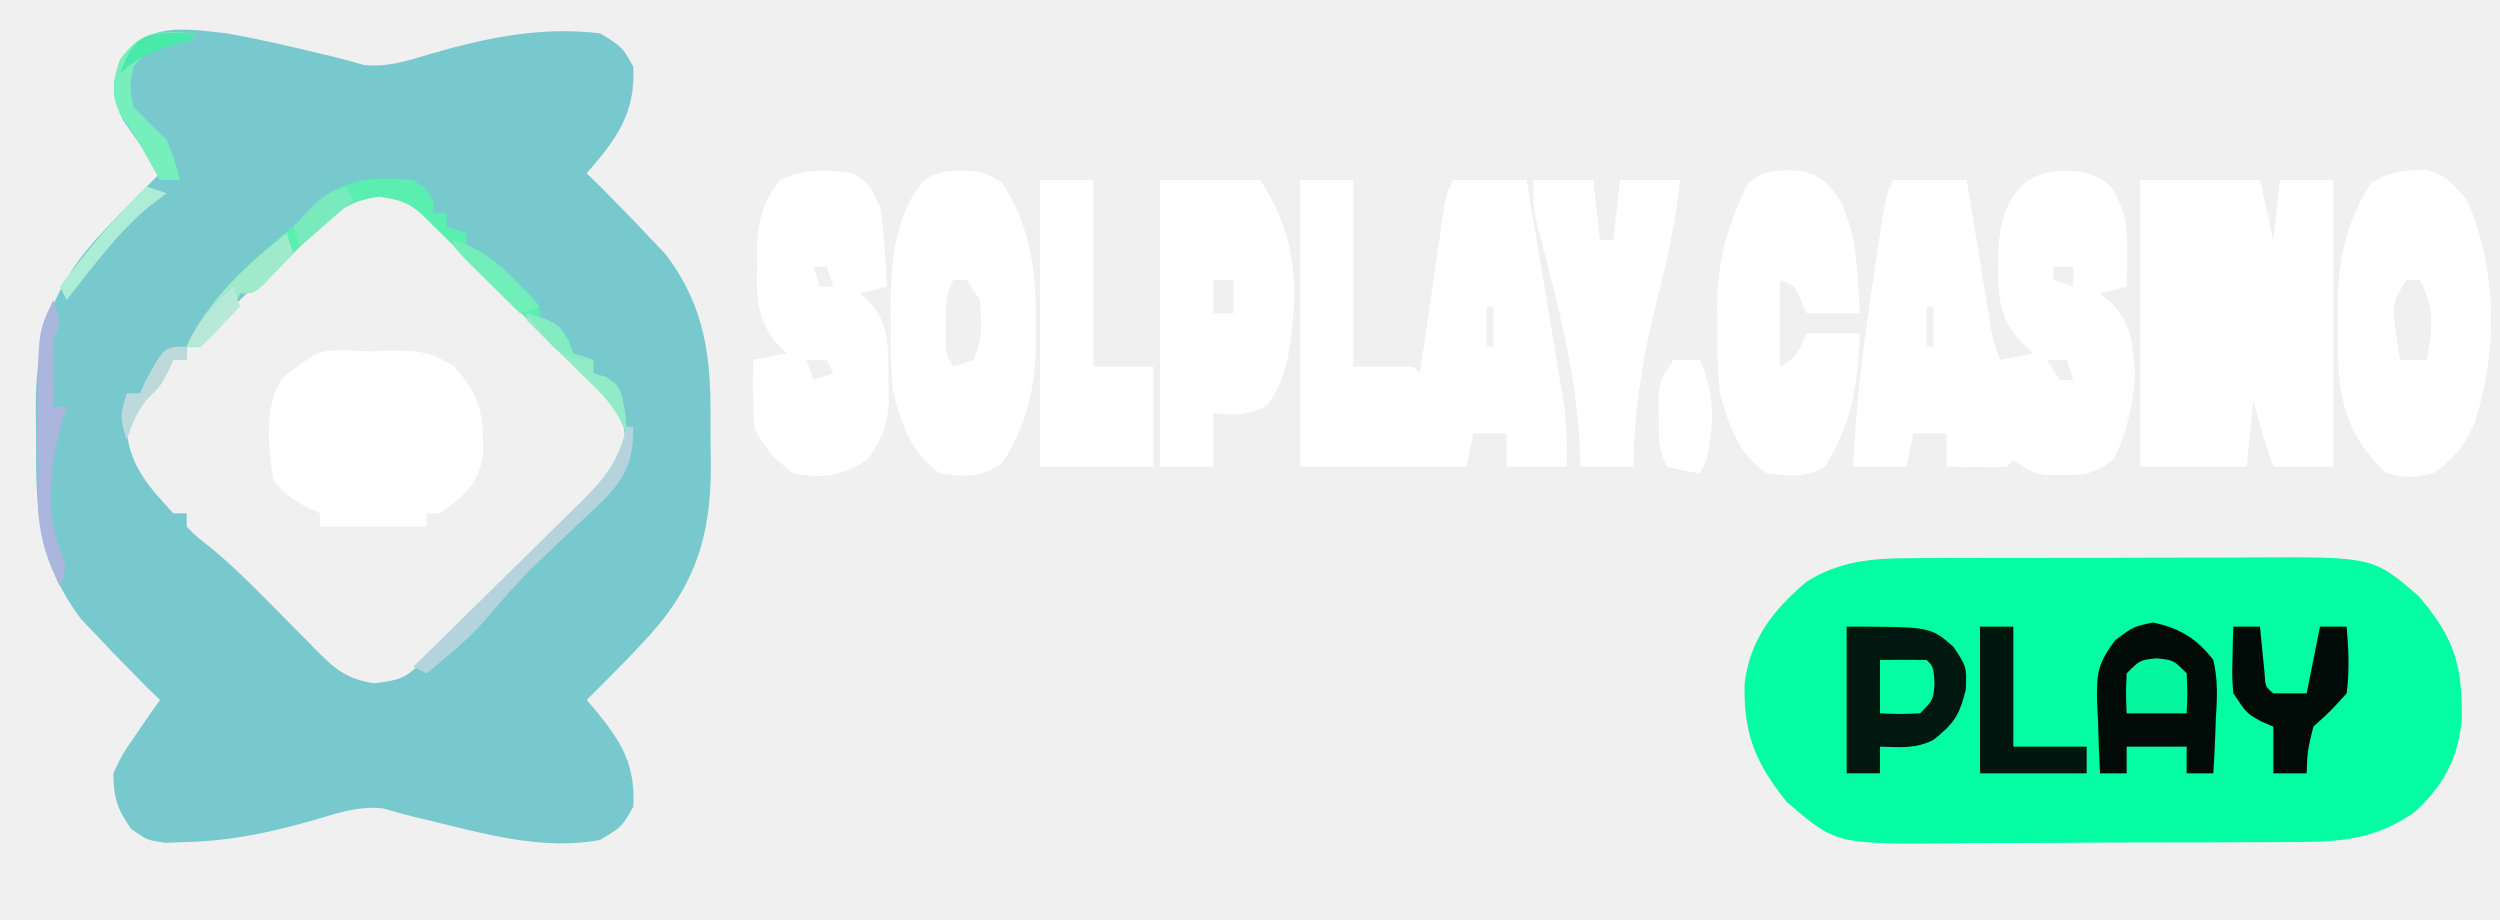
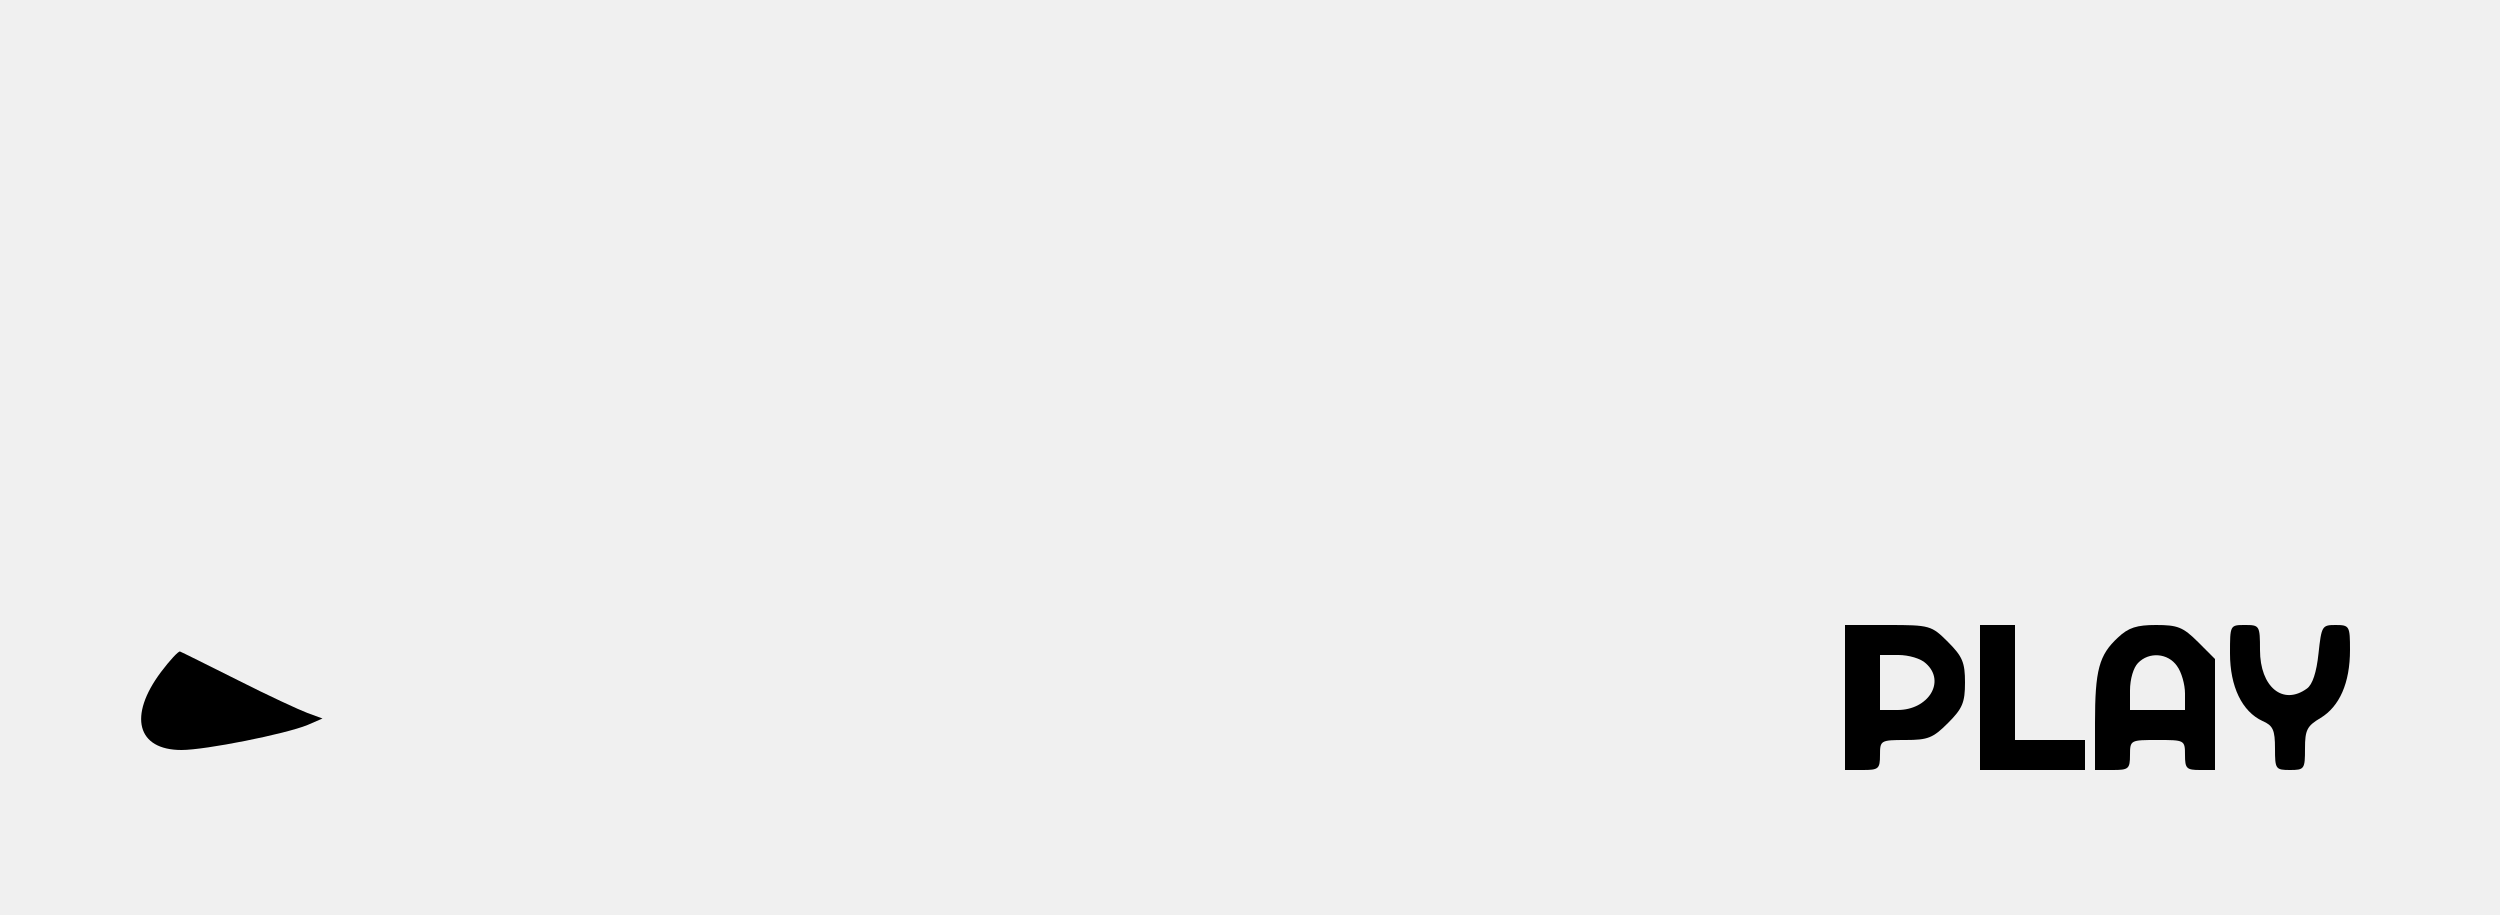
- <svg xmlns="http://www.w3.org/2000/svg" version="1.1" width="375" height="138">
-   <path d="M0 0 C4.706 0.829 9.353 1.904 13.996 3.027 C14.698 3.195 15.399 3.362 16.122 3.535 C17.614 3.904 19.095 4.318 20.57 4.746 C24.077 5.113 27.115 4.125 30.438 3.125 C38.9 0.664 47.149 -1.063 56 0 C59.312 2 59.312 2 61 5 C61.344 11.997 58.48 15.849 54 21 C54.639 21.619 55.279 22.238 55.938 22.875 C56.963 23.912 57.983 24.955 59 26 C60.087 27.11 60.087 27.11 61.195 28.242 C62.367 29.484 62.367 29.484 63.562 30.75 C64.306 31.529 65.05 32.307 65.816 33.109 C71.837 41.079 72.669 48.561 72.576 58.374 C72.563 60.431 72.597 62.484 72.635 64.541 C72.701 75.608 70.147 83.304 62.438 91.375 C61.694 92.166 60.95 92.958 60.184 93.773 C58.135 95.862 56.076 97.938 54 100 C54.422 100.485 54.843 100.969 55.277 101.469 C59.241 106.318 61.313 109.637 61 116 C59.312 119 59.312 119 56 121 C47.299 122.617 38.437 120.014 30.004 117.973 C29.302 117.805 28.601 117.638 27.878 117.465 C26.386 117.096 24.905 116.682 23.43 116.254 C19.923 115.887 16.885 116.875 13.562 117.875 C6.984 119.789 0.749 121.145 -6.125 121.312 C-7.645 121.369 -7.645 121.369 -9.195 121.426 C-12 121 -12 121 -14.305 119.355 C-16.427 116.406 -16.959 114.638 -17 111 C-15.566 108.008 -15.566 108.008 -13.562 105.125 C-12.904 104.158 -12.245 103.191 -11.566 102.195 C-10.791 101.109 -10.791 101.109 -10 100 C-10.639 99.381 -11.279 98.763 -11.938 98.125 C-12.963 97.088 -13.983 96.045 -15 95 C-15.724 94.26 -16.449 93.52 -17.195 92.758 C-18.367 91.516 -18.367 91.516 -19.562 90.25 C-20.306 89.471 -21.05 88.693 -21.816 87.891 C-27.837 79.921 -28.669 72.439 -28.576 62.626 C-28.563 60.569 -28.597 58.516 -28.635 56.459 C-28.701 45.392 -26.147 37.696 -18.438 29.625 C-17.694 28.834 -16.95 28.042 -16.184 27.227 C-14.135 25.138 -12.076 23.062 -10 21 C-10.775 19.913 -10.775 19.913 -11.566 18.805 C-12.225 17.838 -12.884 16.871 -13.562 15.875 C-14.224 14.924 -14.885 13.972 -15.566 12.992 C-17.31 9.354 -17.271 7.799 -16 4 C-11.73 -1.744 -6.567 -0.713 0 0 Z M11 31 C10.377 31.61 9.755 32.219 9.113 32.848 C7.39 34.548 5.691 36.268 4 38 C1.47 40.59 -0.953 42.964 -3.812 45.188 C-4.534 45.786 -5.256 46.384 -6 47 C-6 47.66 -6 48.32 -6 49 C-6.66 49 -7.32 49 -8 49 C-11.026 51.785 -13.532 54.773 -15 58.625 C-15 64.375 -11.736 67.983 -8 72 C-7.34 72 -6.68 72 -6 72 C-6 72.66 -6 73.32 -6 74 C-4.611 75.408 -4.611 75.408 -2.812 76.812 C0.329 79.365 3.16 82.114 6 85 C7.894 86.919 9.79 88.835 11.688 90.75 C12.173 91.244 12.658 91.737 13.158 92.246 C16.204 95.313 17.811 96.81 22.125 97.5 C26.125 96.984 26.659 96.784 29.43 94.242 C30.126 93.606 30.822 92.969 31.539 92.313 C32.351 91.55 33.163 90.787 34 90 C34.477 89.558 34.953 89.115 35.444 88.66 C38.765 85.576 42.04 82.449 45.285 79.285 C46.434 78.173 47.592 77.07 48.758 75.976 C50.465 74.372 52.141 72.741 53.812 71.102 C54.334 70.623 54.856 70.145 55.394 69.652 C58.193 66.838 59.422 64.475 59.744 60.595 C59.381 54.936 56.268 52.098 52.289 48.375 C51.606 47.702 50.922 47.029 50.218 46.336 C48.041 44.202 45.834 42.101 43.625 40 C42.146 38.558 40.67 37.114 39.195 35.668 C36.499 33.039 33.799 30.415 31.073 27.816 C30.253 27.034 30.253 27.034 29.417 26.237 C27.211 24.312 25.822 23.971 22.875 23.5 C17.316 24.217 14.839 27.116 11 31 Z " fill="#78C9CD" transform="translate(34,5)" />
-   <path d="M0 0 C0.7 -0.005 1.4 -0.01 2.121 -0.015 C4.42 -0.029 6.719 -0.028 9.018 -0.026 C10.627 -0.03 12.236 -0.034 13.845 -0.039 C17.212 -0.047 20.579 -0.046 23.947 -0.041 C28.246 -0.035 32.545 -0.052 36.844 -0.075 C40.166 -0.09 43.488 -0.091 46.81 -0.088 C48.394 -0.088 49.979 -0.094 51.563 -0.104 C69.729 -0.205 69.729 -0.205 76.557 5.712 C81.884 11.952 83.111 15.965 83.022 24.197 C82.495 30.042 80.19 34.227 75.87 38.15 C70.462 41.827 65.777 42.527 59.306 42.565 C58.586 42.572 57.867 42.579 57.125 42.586 C54.761 42.604 52.398 42.608 50.034 42.611 C48.38 42.617 46.726 42.624 45.072 42.631 C41.611 42.643 38.149 42.646 34.688 42.645 C30.267 42.645 25.848 42.672 21.427 42.707 C18.013 42.729 14.598 42.733 11.184 42.732 C9.555 42.734 7.926 42.743 6.297 42.759 C-10.887 42.907 -10.887 42.907 -18.279 36.529 C-22.927 30.711 -24.755 26.381 -24.564 18.833 C-23.754 12.119 -20.265 7.771 -15.232 3.501 C-10.372 0.486 -5.62 0.021 0 0 Z " fill="#04FCA3" transform="translate(286.2554,83.72534)" />
-   <path d="M0 0 C3.334 0.07 4.349 0.175 7.125 2.188 C9.525 5.687 9.741 8.432 9.688 12.562 C9.678 13.464 9.669 14.365 9.66 15.293 C9.649 15.98 9.637 16.667 9.625 17.375 C8.305 17.705 6.985 18.035 5.625 18.375 C6.264 18.932 6.904 19.489 7.562 20.062 C10.609 23.478 10.532 26.171 10.875 30.625 C10.573 35.152 9.646 39.291 7.625 43.375 C4.503 45.456 3.692 45.649 0.125 45.625 C-1.035 45.633 -1.035 45.633 -2.219 45.641 C-4.375 45.375 -4.375 45.375 -7.375 43.375 C-7.705 43.705 -8.035 44.035 -8.375 44.375 C-9.894 44.447 -11.417 44.459 -12.938 44.438 C-13.764 44.428 -14.59 44.419 -15.441 44.41 C-16.079 44.399 -16.718 44.387 -17.375 44.375 C-17.375 42.725 -17.375 41.075 -17.375 39.375 C-19.025 39.375 -20.675 39.375 -22.375 39.375 C-22.87 41.85 -22.87 41.85 -23.375 44.375 C-26.015 44.375 -28.655 44.375 -31.375 44.375 C-31.023 34.861 -29.766 25.534 -28.375 16.125 C-28.197 14.91 -28.019 13.696 -27.835 12.444 C-26.505 3.634 -26.505 3.634 -25.375 1.375 C-21.745 1.375 -18.115 1.375 -14.375 1.375 C-13.959 3.922 -13.959 3.922 -13.535 6.52 C-13.169 8.742 -12.804 10.965 -12.438 13.188 C-12.255 14.307 -12.073 15.427 -11.885 16.58 C-11.708 17.653 -11.53 18.726 -11.348 19.832 C-11.104 21.317 -11.104 21.317 -10.856 22.831 C-10.414 25.484 -10.414 25.484 -9.375 28.375 C-7.725 28.045 -6.075 27.715 -4.375 27.375 C-5.014 26.777 -5.654 26.179 -6.312 25.562 C-10.232 21.405 -9.641 16.751 -9.602 11.332 C-9.119 5.031 -6.603 0.11 0 0 Z M-1.375 14.375 C-1.375 15.035 -1.375 15.695 -1.375 16.375 C-0.385 16.705 0.605 17.035 1.625 17.375 C1.625 16.385 1.625 15.395 1.625 14.375 C0.635 14.375 -0.355 14.375 -1.375 14.375 Z M-20.375 20.375 C-20.375 22.355 -20.375 24.335 -20.375 26.375 C-20.045 26.375 -19.715 26.375 -19.375 26.375 C-19.375 24.395 -19.375 22.415 -19.375 20.375 C-19.705 20.375 -20.035 20.375 -20.375 20.375 Z M-2.375 28.375 C-1.385 29.86 -1.385 29.86 -0.375 31.375 C0.285 31.375 0.945 31.375 1.625 31.375 C1.295 30.385 0.965 29.395 0.625 28.375 C-0.365 28.375 -1.355 28.375 -2.375 28.375 Z " fill="#FFFFFF" transform="translate(309.375,25.625)" />
-   <path d="M0 0 C2.64 0 5.28 0 8 0 C8 9.24 8 18.48 8 28 C10.97 28 13.94 28 17 28 C17.33 28.33 17.66 28.66 18 29 C18.116 28.193 18.232 27.385 18.351 26.553 C18.876 22.91 19.407 19.267 19.938 15.625 C20.12 14.354 20.302 13.083 20.49 11.773 C20.667 10.562 20.845 9.35 21.027 8.102 C21.19 6.981 21.352 5.86 21.519 4.706 C22 2 22 2 23 0 C26.63 0 30.26 0 34 0 C35.343 7.998 36.676 15.998 38 24 C38.127 24.764 38.255 25.529 38.386 26.316 C38.679 28.085 38.965 29.855 39.25 31.625 C39.4 32.545 39.549 33.466 39.703 34.414 C40.034 37.295 40.051 40.103 40 43 C37.03 43 34.06 43 31 43 C31 41.35 31 39.7 31 38 C29.35 38 27.7 38 26 38 C25.67 39.65 25.34 41.3 25 43 C16.75 43 8.5 43 0 43 C0 28.81 0 14.62 0 0 Z M28 19 C28 20.98 28 22.96 28 25 C28.33 25 28.66 25 29 25 C29 23.02 29 21.04 29 19 C28.67 19 28.34 19 28 19 Z " fill="#FFFFFF" transform="translate(195,27)" />
-   <path d="M0 0 C5.94 0 11.88 0 18 0 C18.66 2.97 19.32 5.94 20 9 C20.33 6.03 20.66 3.06 21 0 C23.64 0 26.28 0 29 0 C29 14.19 29 28.38 29 43 C26.03 43 23.06 43 20 43 C18.866 39.675 17.853 36.412 17 33 C16.67 36.3 16.34 39.6 16 43 C10.72 43 5.44 43 0 43 C0 28.81 0 14.62 0 0 Z " fill="#FFFFFF" transform="translate(321,27)" />
-   <path d="M0 0 C2.908 0.773 4.112 2.227 6 4.531 C10.666 14.648 10.698 28.103 6.973 38.5 C5.447 41.686 3.92 43.541 1 45.531 C-2.5 46.219 -2.5 46.219 -6 45.531 C-10.738 41.215 -12.6 36.829 -13.205 30.331 C-13.304 27.936 -13.322 25.553 -13.312 23.156 C-13.329 22.357 -13.345 21.558 -13.361 20.734 C-13.367 13.923 -12.098 7.716 -8.312 1.969 C-5.424 0.173 -3.345 0.052 0 0 Z M-3 16.531 C-5.236 19.885 -5.173 20.439 -4.625 24.219 C-4.514 25.027 -4.403 25.835 -4.289 26.668 C-4.194 27.283 -4.098 27.898 -4 28.531 C-2.68 28.531 -1.36 28.531 0 28.531 C0.925 23.815 1.229 20.859 -1 16.531 C-1.66 16.531 -2.32 16.531 -3 16.531 Z " fill="#FFFFFF" transform="translate(364,25.46875)" />
-   <path d="M0 0 C1.93 0.336 1.93 0.336 4.242 1.773 C8.515 8.262 9.417 15.218 9.305 22.836 C9.316 23.626 9.328 24.416 9.34 25.23 C9.307 31.982 8.031 38.26 4.18 43.898 C0.912 45.986 -1.276 45.878 -5.07 45.336 C-9.297 42.518 -10.788 38.089 -12.07 33.336 C-12.478 29.845 -12.491 26.409 -12.445 22.898 C-12.457 22.008 -12.469 21.118 -12.48 20.201 C-12.452 13.713 -11.863 6.882 -7.712 1.612 C-5.311 -0.254 -2.952 -0.141 0 0 Z M-3.07 16.336 C-4.253 18.702 -4.204 20.204 -4.195 22.836 C-4.198 23.63 -4.2 24.424 -4.203 25.242 C-4.203 27.395 -4.203 27.395 -3.07 29.336 C-2.08 29.006 -1.09 28.676 -0.07 28.336 C1.439 25.317 1.105 22.663 0.93 19.336 C0.27 18.346 -0.39 17.356 -1.07 16.336 C-1.73 16.336 -2.39 16.336 -3.07 16.336 Z " fill="#FFFFFF" transform="translate(146.0703,25.66406)" />
-   <path d="M0 0 C2.5 1.75 2.5 1.75 4 5 C4.603 8.997 4.871 12.962 5 17 C3.68 17.33 2.36 17.66 1 18 C1.474 18.433 1.949 18.866 2.438 19.312 C5.567 22.693 5.194 26.489 5.25 30.875 C5.276 32.089 5.302 33.304 5.328 34.555 C4.974 38.268 4.251 40.065 2 43 C-1.677 45.451 -4.729 45.824 -9 45 C-11.709 42.925 -13.413 41.31 -14.812 38.188 C-15.104 34.783 -15.057 31.416 -15 28 C-13.35 27.67 -11.7 27.34 -10 27 C-10.651 26.34 -11.302 25.68 -11.973 25 C-14.489 21.276 -14.561 18.335 -14.438 14 C-14.445 13.301 -14.452 12.603 -14.459 11.883 C-14.404 7.436 -13.733 4.528 -11 1 C-7.511 -0.744 -3.807 -0.555 0 0 Z M-6 14 C-5.67 14.99 -5.34 15.98 -5 17 C-4.34 17 -3.68 17 -3 17 C-3.33 16.01 -3.66 15.02 -4 14 C-4.66 14 -5.32 14 -6 14 Z M-7 28 C-6.67 28.99 -6.34 29.98 -6 31 C-5.01 30.67 -4.02 30.34 -3 30 C-3.33 29.34 -3.66 28.68 -4 28 C-4.99 28 -5.98 28 -7 28 Z " fill="#FFFFFF" transform="translate(128,26)" />
-   <path d="M0 0 C3.014 0.603 4.195 1.913 5.934 4.387 C7.73 8.192 8.283 11.513 8.559 15.699 C8.633 16.768 8.708 17.836 8.785 18.938 C8.834 19.746 8.883 20.554 8.934 21.387 C6.294 21.387 3.654 21.387 0.934 21.387 C0.645 20.747 0.356 20.108 0.059 19.449 C-0.895 17.235 -0.895 17.235 -3.066 16.387 C-3.066 20.677 -3.066 24.967 -3.066 29.387 C-0.556 28.131 -0.195 26.886 0.934 24.387 C3.574 24.387 6.214 24.387 8.934 24.387 C8.537 31.952 7.85 37.866 3.684 44.324 C0.716 46.126 -1.699 45.8 -5.066 45.387 C-9.293 42.569 -10.786 38.14 -12.066 33.387 C-12.474 29.875 -12.487 26.418 -12.441 22.887 C-12.453 21.988 -12.465 21.09 -12.477 20.164 C-12.446 13.183 -10.874 8.192 -7.879 1.887 C-5.399 -0.166 -3.145 -0.167 0 0 Z " fill="#FFFFFF" transform="translate(270.0664,25.61328)" />
-   <path d="M0 0 C0.812 -0.029 1.624 -0.058 2.461 -0.088 C6.519 -0.131 8.682 -0.04 12.203 2.145 C16.41 6.601 16.79 9.644 16.711 15.57 C15.95 20.096 13.872 21.632 10.25 24.312 C9.59 24.312 8.93 24.312 8.25 24.312 C8.25 24.973 8.25 25.633 8.25 26.312 C2.97 26.312 -2.31 26.312 -7.75 26.312 C-7.75 25.652 -7.75 24.992 -7.75 24.312 C-8.348 24.044 -8.946 23.776 -9.562 23.5 C-11.882 22.241 -13.148 21.408 -14.75 19.312 C-15.509 14.519 -16.116 8.731 -13.66 4.383 C-12.312 3.062 -12.312 3.062 -9.75 1.312 C-7.597 -0.841 -2.97 0.035 0 0 Z " fill="#FFFFFF" transform="translate(55.75,52.6875)" />
-   <path d="M0 0 C4.95 0 9.9 0 15 0 C20.649 8.473 20.88 16.428 19.25 26.25 C18.576 29.294 18.002 30.996 16.25 33.625 C13.354 35.395 11.333 35.303 8 35 C8 37.64 8 40.28 8 43 C5.36 43 2.72 43 0 43 C0 28.81 0 14.62 0 0 Z M8 15 C8 16.65 8 18.3 8 20 C8.99 20 9.98 20 11 20 C11 18.35 11 16.7 11 15 C10.01 15 9.02 15 8 15 Z " fill="#FFFFFF" transform="translate(174,27)" />
-   <path d="M0 0 C2.97 0 5.94 0 9 0 C9.33 2.97 9.66 5.94 10 9 C10.66 9 11.32 9 12 9 C12.33 6.03 12.66 3.06 13 0 C15.97 0 18.94 0 22 0 C21.364 6.227 20.056 12.07 18.5 18.125 C16.42 26.473 15.16 34.372 15 43 C12.36 43 9.72 43 7 43 C6.997 42.279 6.995 41.559 6.992 40.816 C6.64 31.035 4.5 21.991 2.083 12.533 C1.817 11.489 1.551 10.444 1.277 9.367 C1.032 8.43 0.787 7.493 0.535 6.527 C0 4 0 4 0 0 Z " fill="#FFFFFF" transform="translate(230,27)" />
-   <path d="M0 0 C2.64 0 5.28 0 8 0 C8 9.24 8 18.48 8 28 C10.97 28 13.94 28 17 28 C17 32.95 17 37.9 17 43 C11.39 43 5.78 43 0 43 C0 28.81 0 14.62 0 0 Z " fill="#FFFFFF" transform="translate(156,27)" />
-   <path d="M0 0 C3.951 0.806 6.633 2.44 9.062 5.625 C9.78 8.602 9.636 11.398 9.438 14.438 C9.41 15.226 9.383 16.014 9.355 16.826 C9.285 18.76 9.178 20.693 9.062 22.625 C7.742 22.625 6.423 22.625 5.062 22.625 C5.062 21.305 5.062 19.985 5.062 18.625 C2.092 18.625 -0.877 18.625 -3.938 18.625 C-3.938 19.945 -3.938 21.265 -3.938 22.625 C-5.258 22.625 -6.577 22.625 -7.938 22.625 C-8.073 19.894 -8.172 17.17 -8.25 14.438 C-8.292 13.669 -8.334 12.9 -8.377 12.107 C-8.47 7.793 -8.34 6.144 -5.602 2.613 C-2.938 0.625 -2.938 0.625 0 0 Z " fill="#000B07" transform="translate(322.9375,93.375)" />
-   <path d="M0 0 C12.556 0 12.556 0 16 3 C18 6 18 6 17.875 9.438 C16.93 13.284 16.06 14.589 13 17 C10.291 18.354 7.991 18.065 5 18 C5 19.32 5 20.64 5 22 C3.35 22 1.7 22 0 22 C0 14.74 0 7.48 0 0 Z " fill="#00180F" transform="translate(277,94)" />
-   <path d="M0 0 C2 1.375 2 1.375 3 3 C3 3.66 3 4.32 3 5 C3.66 5 4.32 5 5 5 C5 5.66 5 6.32 5 7 C5.99 7.33 6.98 7.66 8 8 C8 8.66 8 9.32 8 10 C8.874 10.387 8.874 10.387 9.766 10.781 C12.18 12.098 13.817 13.551 15.75 15.5 C16.67 16.413 16.67 16.413 17.609 17.344 C19 19 19 19 19 21 C19.639 21.268 20.279 21.536 20.938 21.812 C23 23 23 23 24 26 C24.99 26.33 25.98 26.66 27 27 C27 27.66 27 28.32 27 29 C27.639 29.186 28.279 29.371 28.938 29.562 C31 31 31 31 31.75 34.625 C31.832 35.739 31.915 36.852 32 38 C31.731 37.406 31.462 36.812 31.184 36.2 C29.999 33.998 28.813 32.566 27.051 30.808 C26.457 30.211 25.863 29.614 25.251 28.998 C24.291 28.05 24.291 28.05 23.312 27.082 C22.654 26.424 21.996 25.766 21.318 25.089 C19.928 23.702 18.536 22.318 17.142 20.936 C15.003 18.815 12.872 16.687 10.742 14.557 C9.391 13.21 8.04 11.865 6.688 10.52 C5.728 9.562 5.728 9.562 4.749 8.585 C3.858 7.703 3.858 7.703 2.949 6.804 C2.427 6.285 1.904 5.767 1.366 5.232 C-0.797 3.281 -2.196 2.969 -5.125 2.5 C-10.678 3.216 -13.172 6.112 -17 10 C-17.657 10.668 -18.315 11.335 -18.992 12.023 C-20.191 13.243 -21.38 14.472 -22.555 15.715 C-24 17 -24 17 -26 17 C-26.247 17.578 -26.495 18.155 -26.75 18.75 C-28.183 21.329 -29.784 23.061 -32 25 C-32.66 25 -33.32 25 -34 25 C-30.72 17.819 -24.723 12.552 -18.781 7.535 C-16.867 5.938 -16.867 5.938 -14.812 3.688 C-10.404 -0.417 -5.728 -0.462 0 0 Z " fill="#5BEEB1" transform="translate(62,27)" />
-   <path d="M0 0 C1.32 0 2.64 0 4 0 C4.061 0.638 4.121 1.276 4.184 1.934 C4.267 2.76 4.351 3.586 4.438 4.438 C4.519 5.261 4.6 6.085 4.684 6.934 C4.789 8.987 4.789 8.987 6 10 C7.65 10 9.3 10 11 10 C11.66 6.7 12.32 3.4 13 0 C14.32 0 15.64 0 17 0 C17.295 3.382 17.437 6.627 17 10 C14.562 12.688 14.562 12.688 12 15 C11.115 18.684 11.115 18.684 11 22 C9.35 22 7.7 22 6 22 C6 19.69 6 17.38 6 15 C5.381 14.732 4.763 14.464 4.125 14.188 C2 13 2 13 0 10 C-0.195 7.52 -0.195 7.52 -0.125 4.812 C-0.107 3.911 -0.089 3.01 -0.07 2.082 C-0.047 1.395 -0.024 0.708 0 0 Z " fill="#000B07" transform="translate(335,94)" />
-   <path d="M0 0 C1.65 0 3.3 0 5 0 C5 5.94 5 11.88 5 18 C8.63 18 12.26 18 16 18 C16 19.32 16 20.64 16 22 C10.72 22 5.44 22 0 22 C0 14.74 0 7.48 0 0 Z " fill="#00170F" transform="translate(297,94)" />
-   <path d="M0 0 C1.32 0 2.64 0 4 0 C6.29 5.253 6.088 9.505 5 15 C4.67 15.66 4.34 16.32 4 17 C1.562 16.625 1.562 16.625 -1 16 C-2.294 13.412 -2.168 11.45 -2.188 8.562 C-2.202 7.594 -2.216 6.626 -2.23 5.629 C-2 3 -2 3 0 0 Z " fill="#FFFFFF" transform="translate(251,54)" />
-   <path d="M0 0 C0.33 0 0.66 0 1 0 C0.961 4.942 0.102 7.317 -3.352 10.902 C-4.761 12.263 -6.186 13.608 -7.625 14.938 C-9.036 16.277 -10.445 17.62 -11.852 18.965 C-12.545 19.625 -13.239 20.286 -13.954 20.966 C-16.585 23.582 -18.993 26.352 -21.379 29.192 C-23.999 32.114 -26.963 34.521 -30 37 C-30.66 36.67 -31.32 36.34 -32 36 C-31.102 35.123 -30.203 34.245 -29.278 33.341 C-25.939 30.075 -22.614 26.796 -19.292 23.512 C-17.855 22.094 -16.413 20.68 -14.968 19.27 C-12.889 17.239 -10.822 15.195 -8.758 13.148 C-8.112 12.523 -7.466 11.898 -6.801 11.254 C-3.265 7.72 -1.137 5.026 0 0 Z " fill="#B4D3DD" transform="translate(94,64)" />
-   <path d="M0 0 C2.5 0.25 2.5 0.25 4.5 2.25 C4.625 5.375 4.625 5.375 4.5 8.25 C1.53 8.25 -1.44 8.25 -4.5 8.25 C-4.625 5.375 -4.625 5.375 -4.5 2.25 C-2.5 0.25 -2.5 0.25 0 0 Z " fill="#04F69F" transform="translate(323.5,98.75)" />
-   <path d="M0 0 C1.125 3.75 1.125 3.75 0 6 C-0.07 7.707 -0.084 9.417 -0.062 11.125 C-0.053 12.035 -0.044 12.945 -0.035 13.883 C-0.024 14.581 -0.012 15.28 0 16 C0.66 16 1.32 16 2 16 C1.67 17.093 1.34 18.186 1 19.312 C-0.467 25.201 -1.25 31.933 1.078 37.645 C2 40 2 40 1 43 C-1.429 37.994 -2.377 34.37 -2.363 28.711 C-2.364 28.045 -2.364 27.378 -2.365 26.692 C-2.362 25.295 -2.353 23.899 -2.336 22.502 C-2.312 20.373 -2.316 18.246 -2.322 16.117 C-2.276 4.781 -2.276 4.781 0 0 Z " fill="#AAB6DE" transform="translate(8,45)" />
-   <path d="M0 0 C2.333 -0.042 4.667 -0.041 7 0 C8 1 8 1 8.188 3.438 C8 6 8 6 6 8 C2.875 8.125 2.875 8.125 0 8 C0 5.36 0 2.72 0 0 Z " fill="#04FCA3" transform="translate(282,99)" />
-   <path d="M0 0 C0 0.33 0 0.66 0 1 C-1.671 1.433 -1.671 1.433 -3.375 1.875 C-7.003 2.692 -7.003 2.692 -9 5 C-9.584 7.872 -9.584 7.872 -9 11 C-7.377 12.709 -5.707 14.374 -4 16 C-2.688 19.312 -2.688 19.312 -2 22 C-2.99 22 -3.98 22 -5 22 C-5.972 20.291 -6.943 18.581 -7.906 16.867 C-9.056 14.843 -9.056 14.843 -10.812 12.438 C-12.416 9.147 -12.103 7.455 -11 4 C-7.933 -0.482 -5.208 -0.401 0 0 Z " fill="#76EFBD" transform="translate(29,5)" />
-   <path d="M0 0 C0.33 0.99 0.66 1.98 1 3 C0.048 4.006 -0.912 5.005 -1.875 6 C-2.409 6.557 -2.942 7.114 -3.492 7.688 C-5 9 -5 9 -7 9 C-7.247 9.578 -7.495 10.155 -7.75 10.75 C-9.183 13.329 -10.784 15.061 -13 17 C-13.66 17 -14.32 17 -15 17 C-11.806 9.969 -6.002 4.684 0 0 Z " fill="#9EEACB" transform="translate(43,35)" />
-   <path d="M0 0 C4.723 1.491 4.723 1.491 6.125 4.062 C6.414 4.702 6.702 5.341 7 6 C7.99 6.33 8.98 6.66 10 7 C10 7.66 10 8.32 10 9 C10.639 9.186 11.279 9.371 11.938 9.562 C14 11 14 11 14.75 14.625 C14.874 16.296 14.874 16.296 15 18 C14.733 17.406 14.465 16.812 14.19 16.2 C12.984 13.97 11.773 12.556 9.961 10.801 C9.381 10.232 8.801 9.663 8.203 9.076 C7.6 8.494 6.997 7.912 6.375 7.312 C4.228 5.227 2.106 3.127 0 1 C0 0.67 0 0.34 0 0 Z " fill="#92EAC7" transform="translate(79,47)" />
-   <path d="M0 0 C0.99 0.33 1.98 0.66 3 1 C1.793 1.897 1.793 1.897 0.562 2.812 C-4.34 6.857 -8.085 12.032 -12 17 C-12.33 16.34 -12.66 15.68 -13 15 C-8.963 9.625 -4.873 4.636 0 0 Z " fill="#ADEDD5" transform="translate(22,28)" />
-   <path d="M0 0 C4.042 1.345 6.387 3.051 9.312 6.125 C10.01 6.849 10.707 7.574 11.426 8.32 C11.945 8.875 12.465 9.429 13 10 C12.01 10.33 11.02 10.66 10 11 C8.33 9.357 6.664 7.711 5 6.062 C4.072 5.146 3.144 4.229 2.188 3.285 C0 1 0 1 0 0 Z " fill="#71EEBA" transform="translate(68,36)" />
-   <path d="M0 0 C0 0.66 0 1.32 0 2 C-0.66 2 -1.32 2 -2 2 C-2.268 2.598 -2.536 3.196 -2.812 3.812 C-4 6 -4 6 -5.5 7.438 C-7.399 9.416 -8.099 11.436 -9 14 C-10.044 10.867 -9.934 10.01 -9 7 C-8.34 7 -7.68 7 -7 7 C-6.732 6.402 -6.464 5.804 -6.188 5.188 C-3.371 0 -3.371 0 0 0 Z " fill="#BED9DC" transform="translate(28,52)" />
-   <path d="M0 0 C0.33 0.99 0.66 1.98 1 3 C0.048 4.006 -0.912 5.005 -1.875 6 C-2.409 6.557 -2.942 7.114 -3.492 7.688 C-5 9 -5 9 -7 9 C-5.445 5.183 -2.964 2.808 0 0 Z " fill="#B8E8D8" transform="translate(35,43)" />
-   <path d="M0 0 C0.33 0.66 0.66 1.32 1 2 C-1.64 4.31 -4.28 6.62 -7 9 C-7.33 8.01 -7.66 7.02 -8 6 C-3.375 1.125 -3.375 1.125 0 0 Z " fill="#79EABC" transform="translate(52,28)" />
-   <path d="M0 0 C4.704 1.485 4.704 1.485 6.188 4.062 C6.456 4.702 6.724 5.341 7 6 C7.66 6.33 8.32 6.66 9 7 C6.621 6.824 5.298 6.303 3.621 4.598 C2.379 3.094 1.186 1.549 0 0 Z " fill="#83EDC1" transform="translate(79,47)" />
-   <path d="M0 0 C0 0.33 0 0.66 0 1 C-1.073 1.268 -2.145 1.536 -3.25 1.812 C-6.565 2.862 -8.439 3.746 -11 6 C-8.676 -0.473 -6.699 -0.124 0 0 Z " fill="#49E9A9" transform="translate(29,5)" />
+ <svg xmlns="http://www.w3.org/2000/svg" version="1.0" width="500pt" height="183pt" viewBox="0 0 500 183" preserveAspectRatio="xMidYMid meet">
+   <g transform="translate(0,183) scale(0.1,-0.1)" fill="#000000" stroke="none">
+     <path d="M3690 435 l0 -145 35 0 c32 0 35 2 35 30 0 29 1 30 51 30 45 0 55 4 85 34 29 29 34 41 34 81 0 40 -5 52 -34 81 -33 33 -36 34 -120 34 l-86 0 0 -145z m162 68 c40 -36 5 -93 -57 -93 l-35 0 0 55 0 55 37 0 c20 0 45 -7 55 -17z" />
+     <path d="M3960 435 l0 -145 105 0 105 0 0 30 0 30 -70 0 -70 0 0 115 0 115 -35 0 -35 0 0 -145z" />
+     <path d="M4236 555 c-38 -35 -46 -65 -46 -171 l0 -94 35 0 c32 0 35 2 35 30 0 30 1 30 55 30 54 0 55 0 55 -30 0 -27 3 -30 30 -30 l30 0 0 111 0 111 -34 34 c-30 30 -41 34 -84 34 -38 0 -55 -5 -76 -25z m118 -57 c9 -12 16 -37 16 -55 l0 -33 -55 0 -55 0 0 39 c0 23 7 46 16 55 22 23 60 20 78 -6z" />
+     <path d="M4460 523 c0 -66 24 -116 65 -135 21 -9 25 -18 25 -55 0 -41 1 -43 30 -43 29 0 30 2 30 43 0 37 4 45 31 61 38 23 59 70 59 136 0 48 -1 50 -29 50 -27 0 -28 -2 -34 -57 -4 -38 -12 -62 -23 -70 -48 -35 -94 3 -94 77 0 49 -1 50 -30 50 -30 0 -30 0 -30 -57z" />
+     <path d="M322 486 c-66 -88 -48 -156 41 -156 48 0 208 32 252 50 l30 13 -30 11 c-16 6 -79 35 -140 66 -60 30 -112 56 -115 57 -3 1 -20 -17 -38 -41z" />
+   </g>
</svg>
